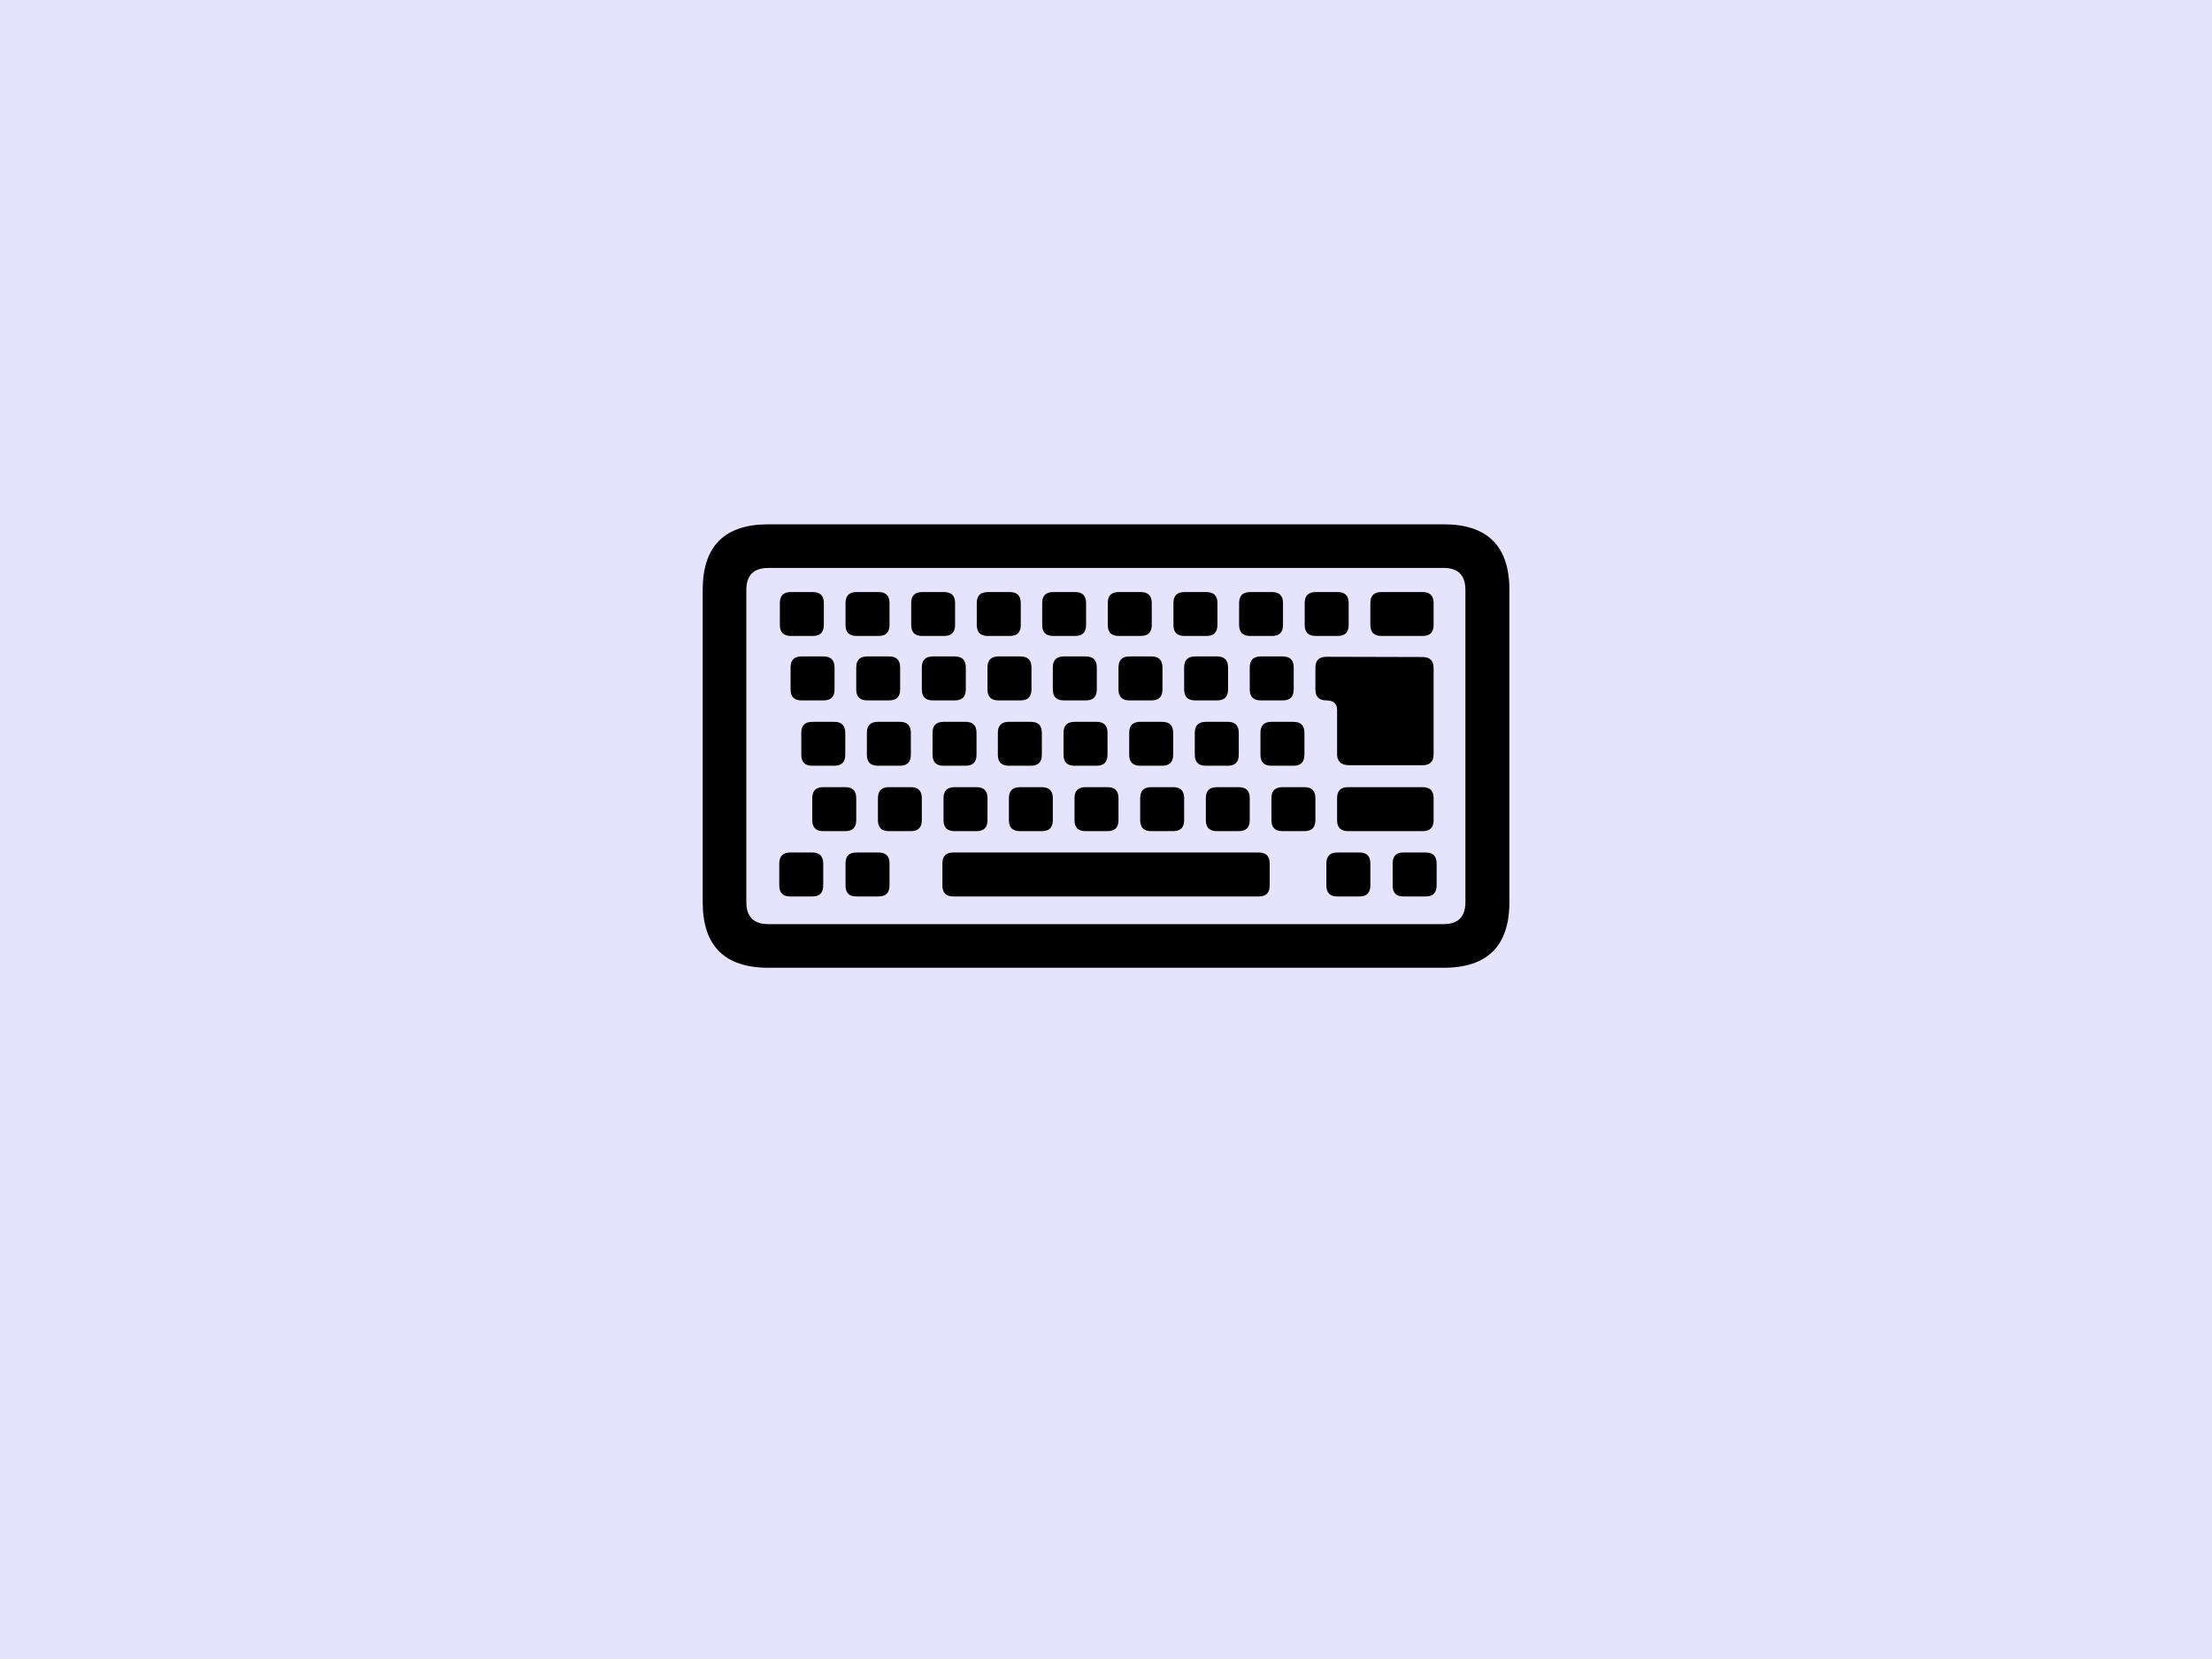
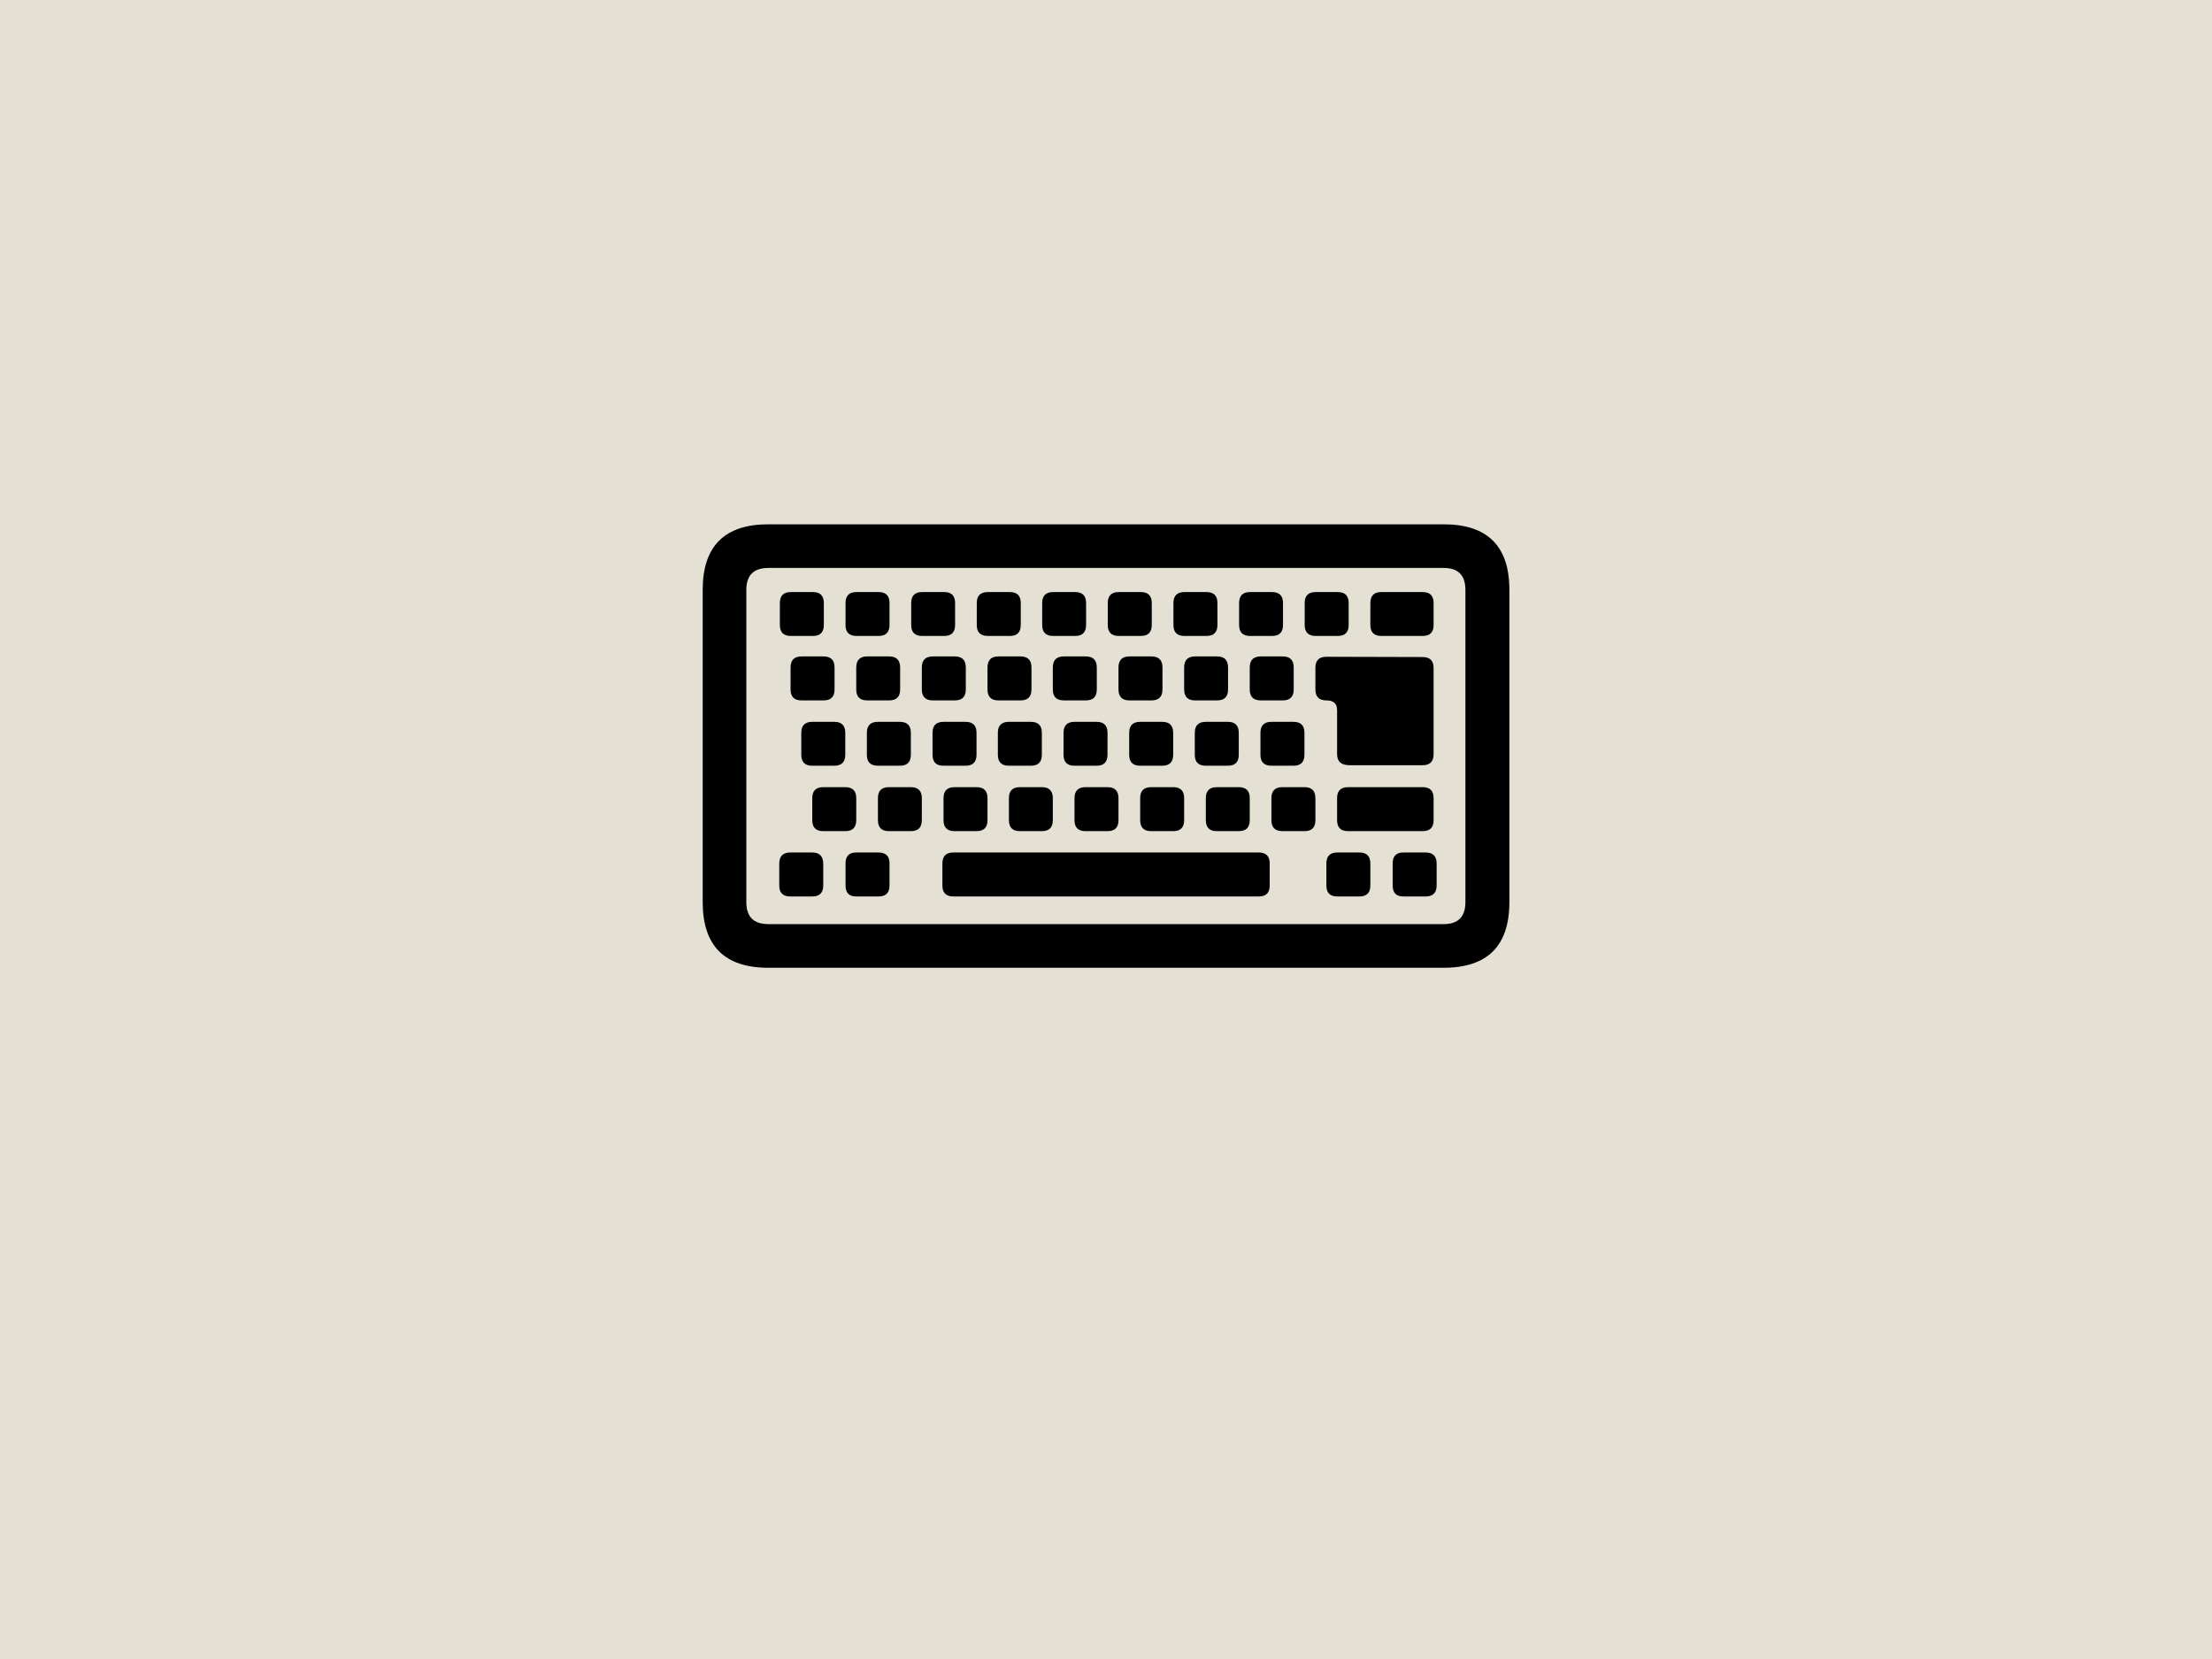
<svg xmlns="http://www.w3.org/2000/svg" viewBox="0 0 400 300" role="img" aria-label="Keyboard">
-   <rect width="400" height="300" fill="#e6e3ff" />
+   <rect width="400" height="300" fill="#e4e0d4" />
  <text x="200" y="175" font-size="110" text-anchor="middle">⌨️</text>
</svg>
